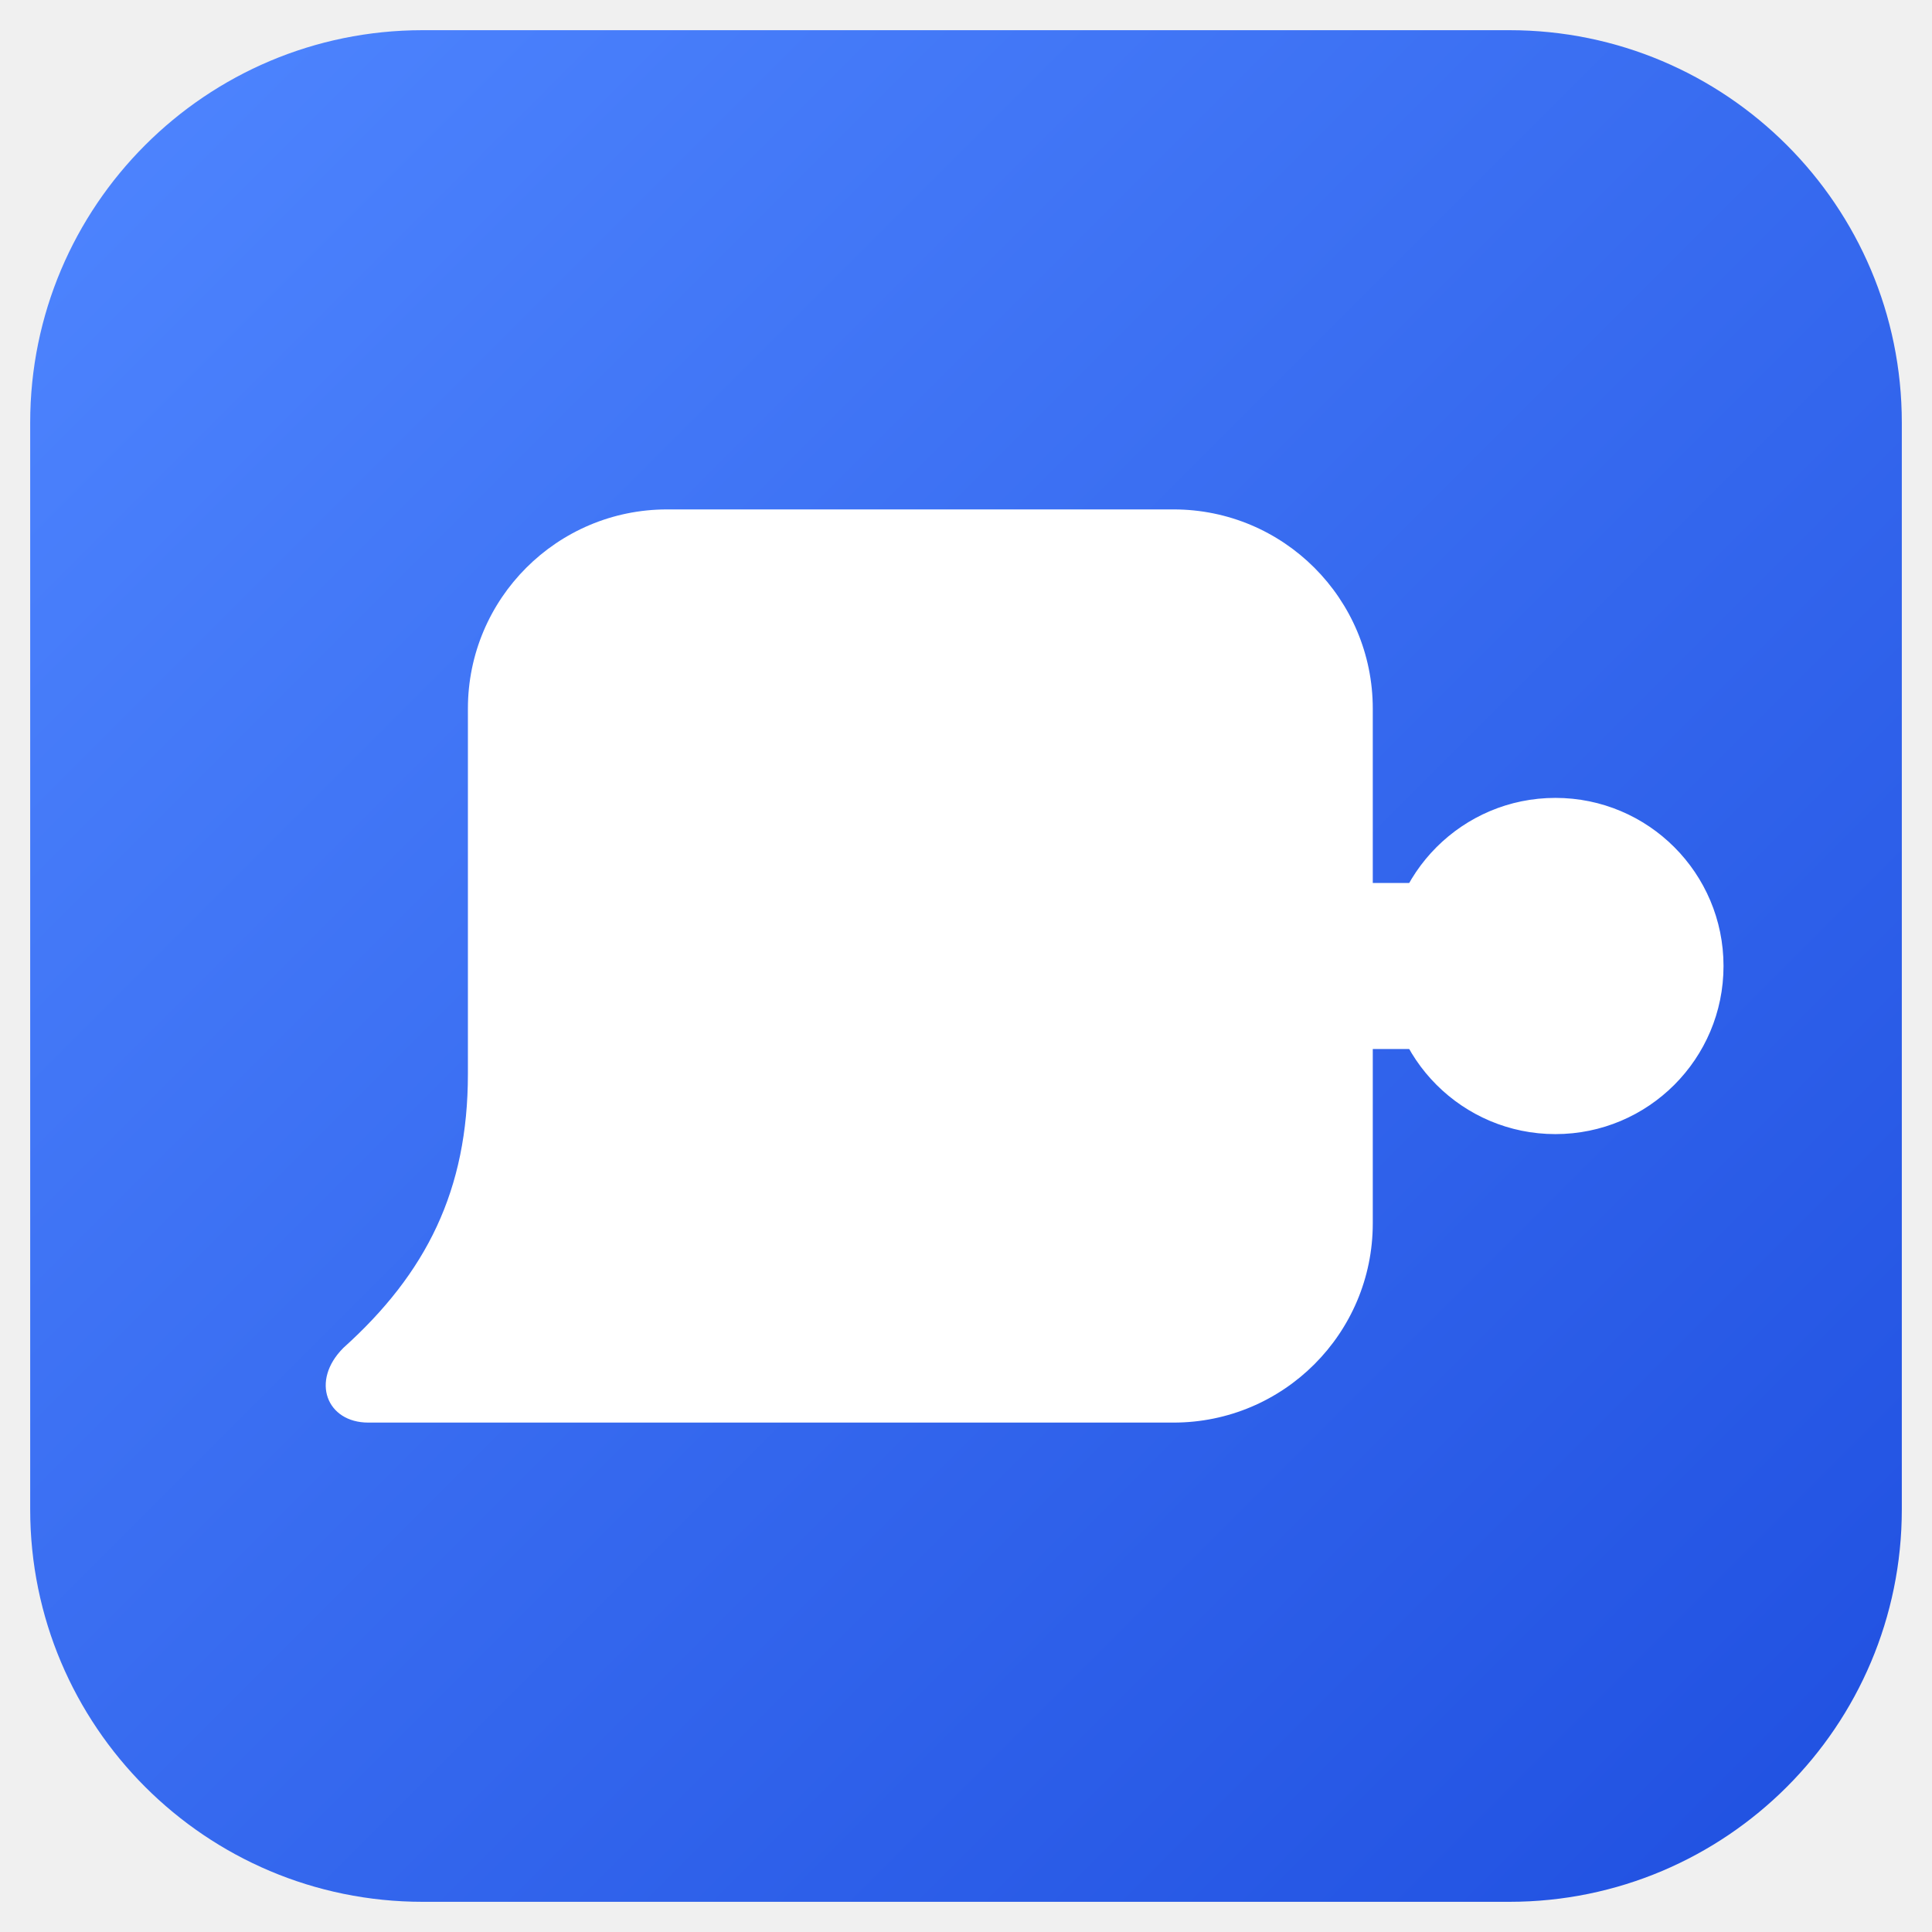
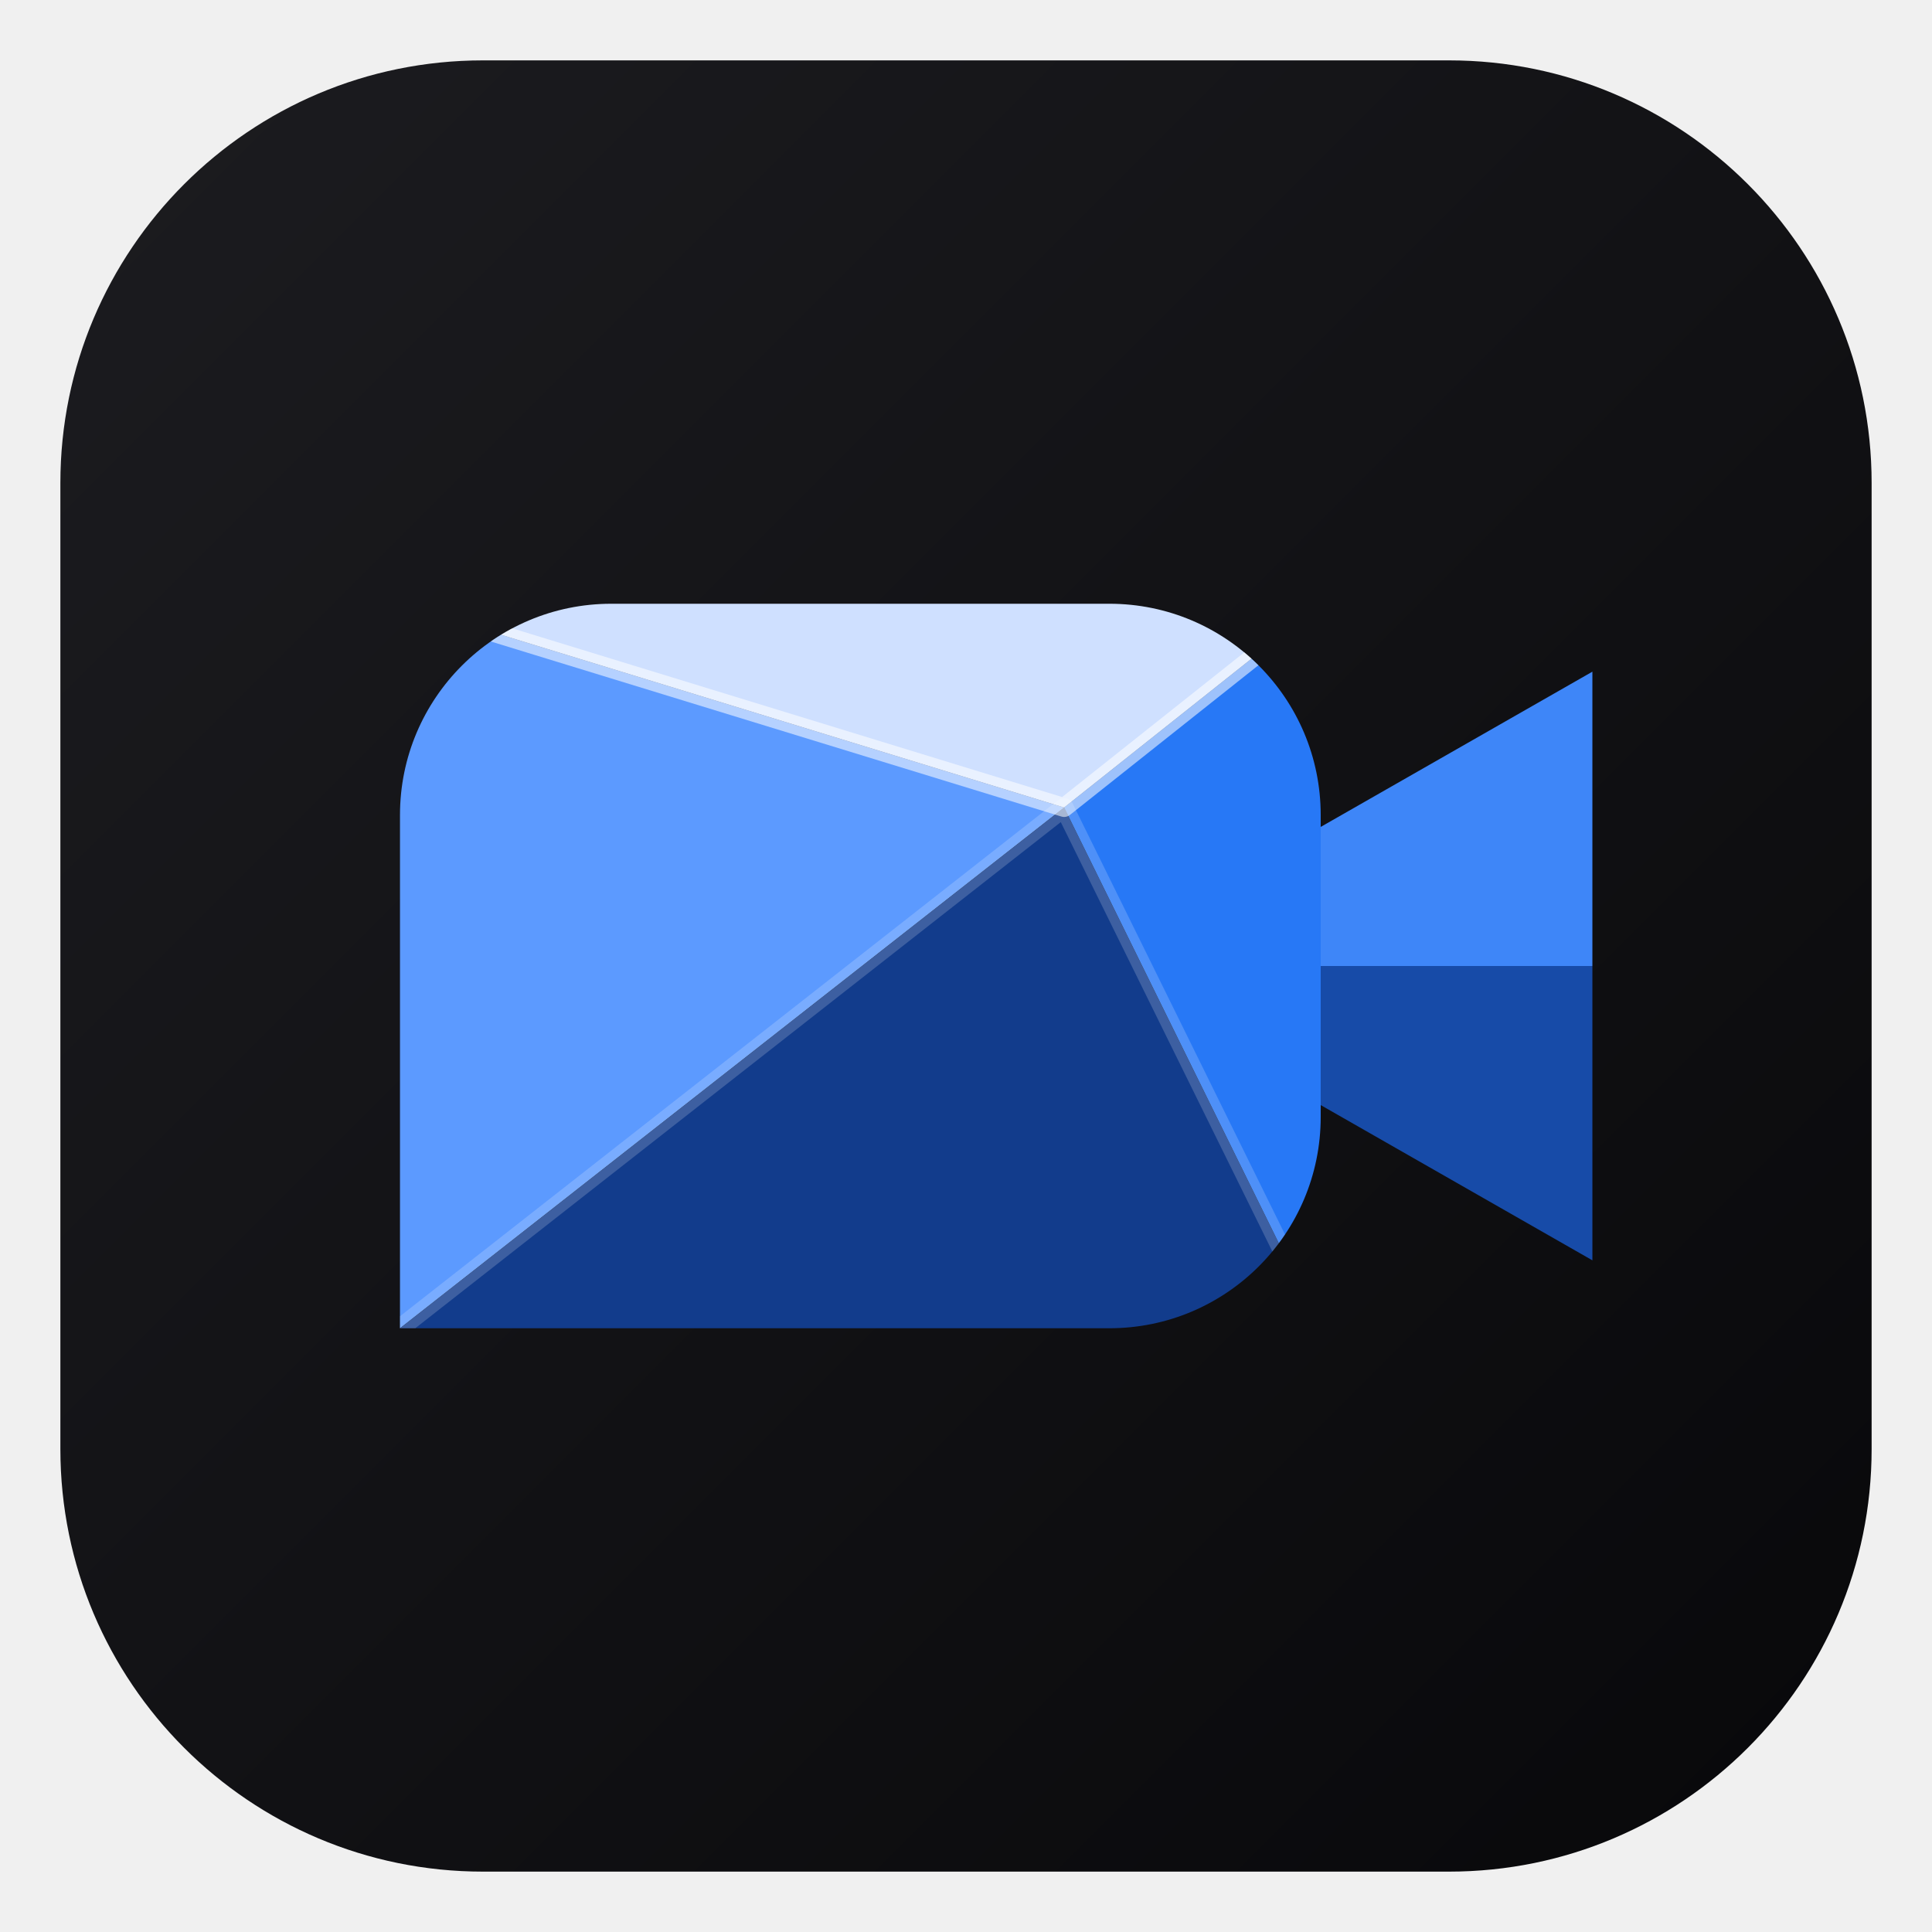
<svg xmlns="http://www.w3.org/2000/svg" viewBox="0 0 512 512">
  <defs>
-     <linearGradient id="bg" x1="0" y1="0" x2="1" y2="1">
-       <stop offset="0" stop-color="#4F86FF" />
-       <stop offset="1" stop-color="#1F4FE0" />
+     <linearGradient id="tile" x1="0" y1="0" x2="1" y2="1">
+       <stop offset="0" stop-color="#1C1C20" />
+       <stop offset="1" stop-color="#08080A" />
    </linearGradient>
  </defs>
-   <rect x="8" y="8" width="496" height="496" rx="104" fill="url(#bg)" />
-   <g transform="translate(256 256) scale(1.1) translate(-240 -286)" fill="#fff" stroke="#fff">
-     <path d="M168 176 H290 A48 48 0 0 1 338 224 V348 A48 48 0 0 1 290 396 H96 C86 396 82 386 90 378 C110 360 120 340 120 312 V224 A48 48 0 0 1 168 176Z" stroke="none" />
-     <path d="M330 286 h20" stroke-width="40" />
-     <circle cx="382" cy="286" r="40" />
+   <rect x="16" y="16" width="480" height="480" rx="112" fill="url(#tile)" />
+   <g transform="translate(14 0)">
+     <path d="M324 226 L408 178 V256 H324 Z" fill="#3E86F8" />
+     <path d="M324 256 H408 V334 L324 286 Z" fill="#174BA8" />
+     <defs>
+       <clipPath id="bodya">
+         <path d="M148 160 H280 A56 56 0 0 1 336 216 V296 A56 56 0 0 1 280 352 H92 V216 A56 56 0 0 1 148 160Z" />
+       </clipPath>
+     </defs>
+     <g clip-path="url(#bodya)">
+       <path d="M92 160 H336 L268 214 Z" fill="#CFE0FF" />
+       <path d="M92 352 V160 L268 214 Z" fill="#5C9AFF" />
+       <path d="M336 160 V352 L268 214 Z" fill="#2778F6" />
+       <path d="M336 352 H92 L268 214 Z" fill="#123C8C" />
+       <path d="M92 160 L268 214 M336 160 L268 214" stroke="#fff" stroke-opacity=".55" stroke-width="5" stroke-linecap="round" />
+       <path d="M92 352 L268 214 M336 352 L268 214" stroke="#fff" stroke-opacity=".18" stroke-width="5" stroke-linecap="round" />
+     </g>
  </g>
</svg>
